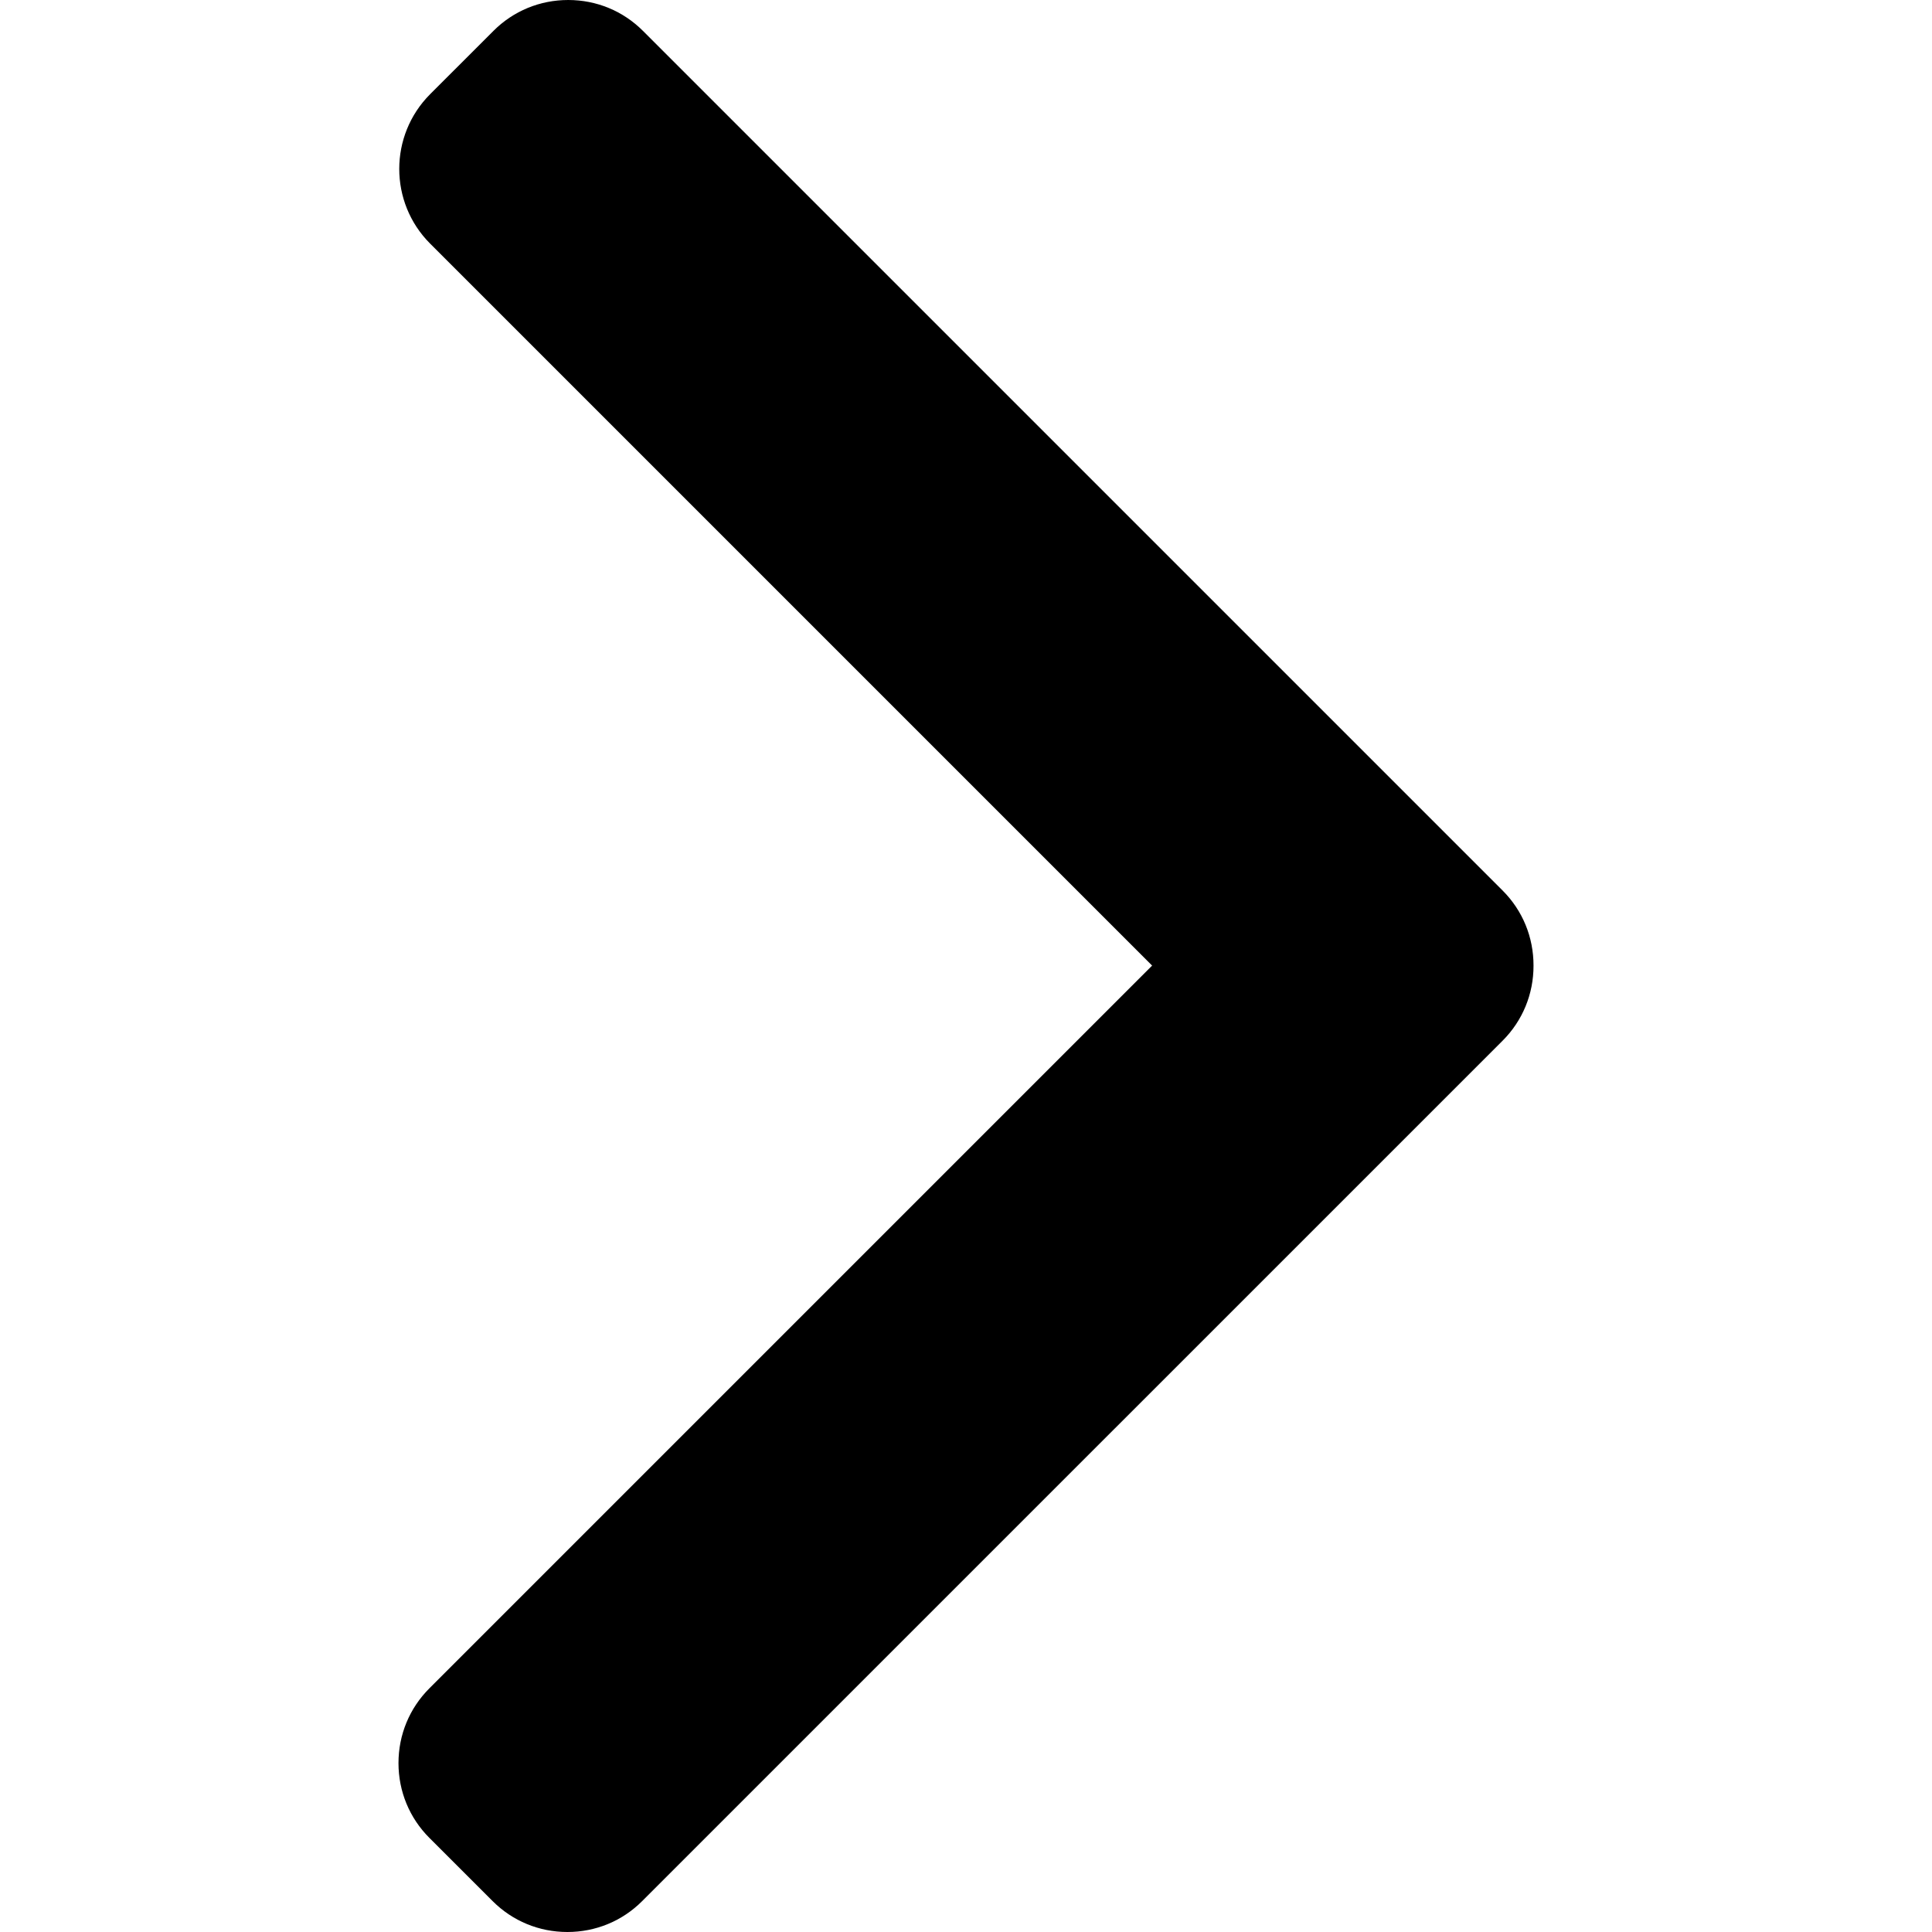
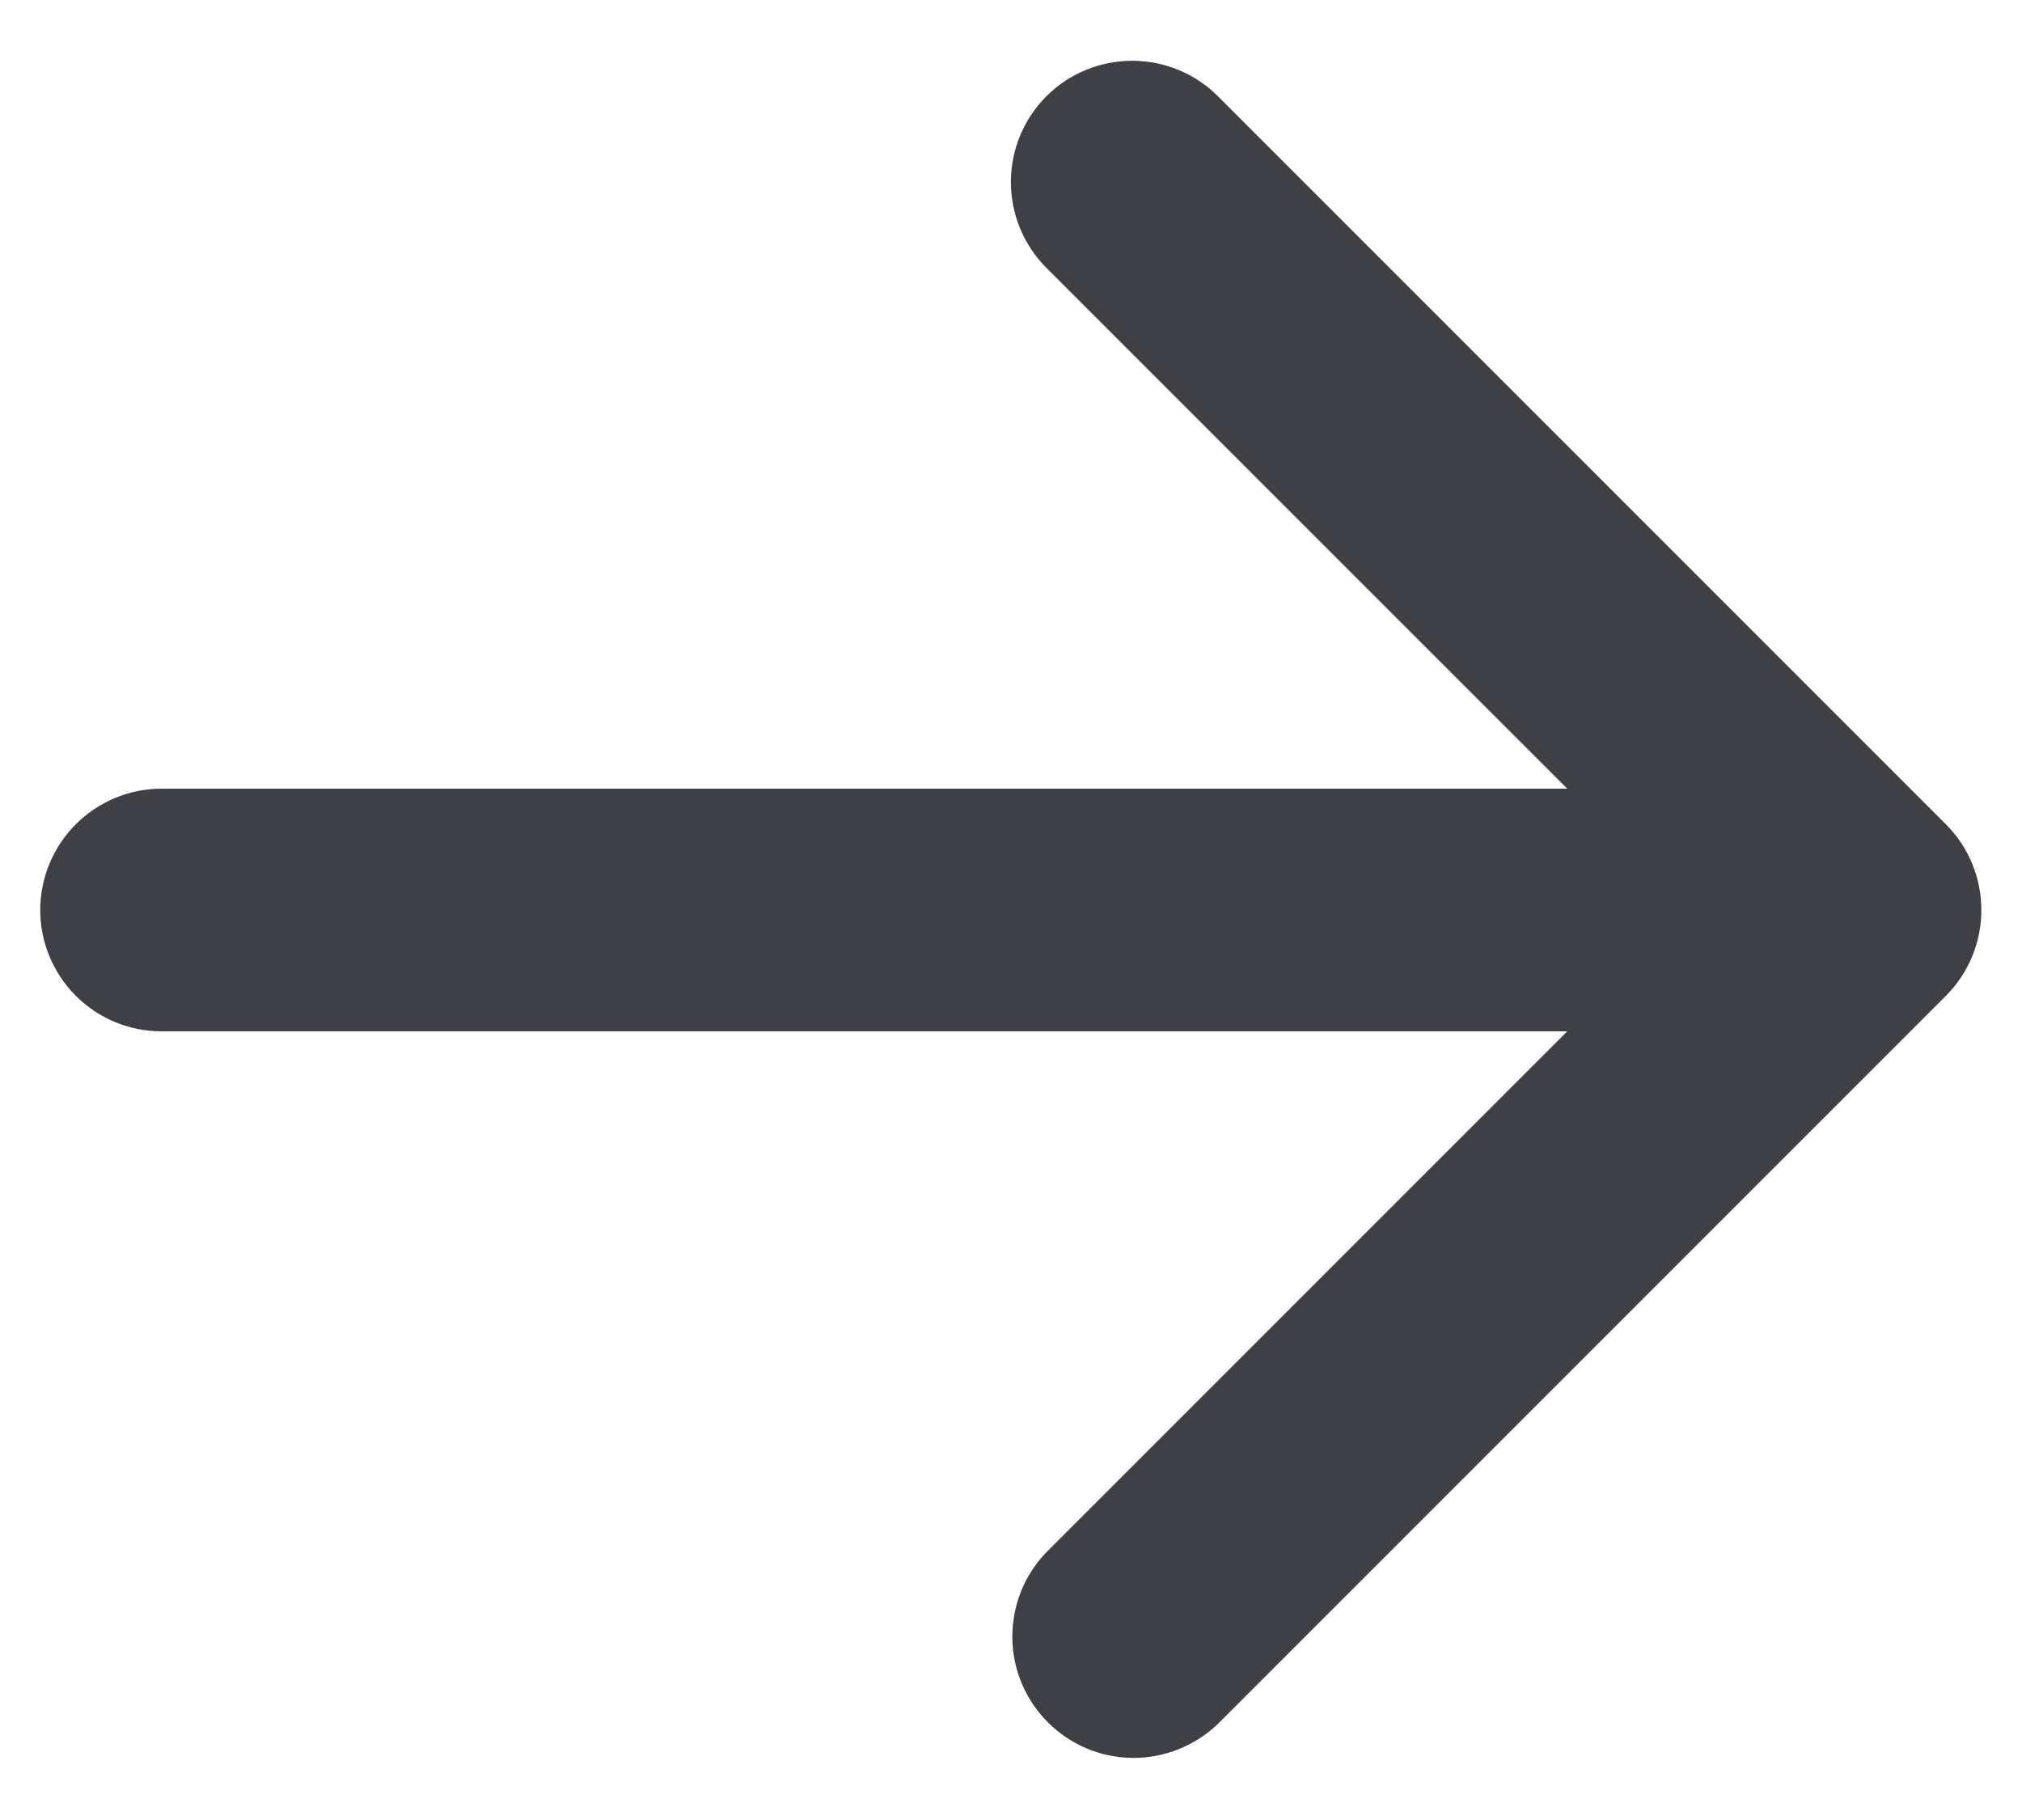
- <svg xmlns="http://www.w3.org/2000/svg" version="1.1" id="Layer_1" x="0px" y="0px" viewBox="0 0 492.004 492.004" style="enable-background:new 0 0 492.004 492.004;" xml:space="preserve">
-   <g>
-     <g>
-       <path d="M382.678,226.804L163.73,7.86C158.666,2.792,151.906,0,144.698,0s-13.968,2.792-19.032,7.86l-16.124,16.12    c-10.492,10.504-10.492,27.576,0,38.064L293.398,245.9l-184.06,184.06c-5.064,5.068-7.86,11.824-7.86,19.028    c0,7.212,2.796,13.968,7.86,19.04l16.124,16.116c5.068,5.068,11.824,7.86,19.032,7.86s13.968-2.792,19.032-7.86L382.678,265    c5.076-5.084,7.864-11.872,7.848-19.088C390.542,238.668,387.754,231.884,382.678,226.804z" />
-     </g>
-   </g>
-   <g>
- </g>
-   <g>
- </g>
-   <g>
- </g>
-   <g>
- </g>
-   <g>
- </g>
-   <g>
- </g>
-   <g>
- </g>
-   <g>
- </g>
-   <g>
- </g>
-   <g>
- </g>
-   <g>
- </g>
-   <g>
- </g>
-   <g>
- </g>
-   <g>
- </g>
-   <g>
- </g>
+ <svg xmlns="http://www.w3.org/2000/svg" width="20" height="18" viewBox="0 0 20 18" fill="none">
+   <path fill-rule="evenodd" clip-rule="evenodd" d="M10.35 0.952C10.575 0.727 10.88 0.601 11.198 0.601C11.517 0.601 11.822 0.727 12.047 0.952L19.247 8.152C19.472 8.377 19.598 8.682 19.598 9C19.598 9.319 19.472 9.624 19.247 9.849L12.047 17.049C11.82 17.267 11.517 17.388 11.203 17.386C10.888 17.383 10.587 17.257 10.365 17.034C10.142 16.812 10.016 16.511 10.013 16.196C10.011 15.881 10.131 15.578 10.35 15.352L15.502 10.2H1.598C1.28 10.2 0.975 10.074 0.75 9.849C0.525 9.624 0.398 9.319 0.398 9C0.398 8.682 0.525 8.377 0.75 8.152C0.975 7.927 1.28 7.8 1.598 7.8H15.502L10.35 2.649C10.125 2.424 9.999 2.119 9.999 1.8C9.999 1.482 10.125 1.177 10.35 0.952Z" fill="#3F3F46" />
</svg>
